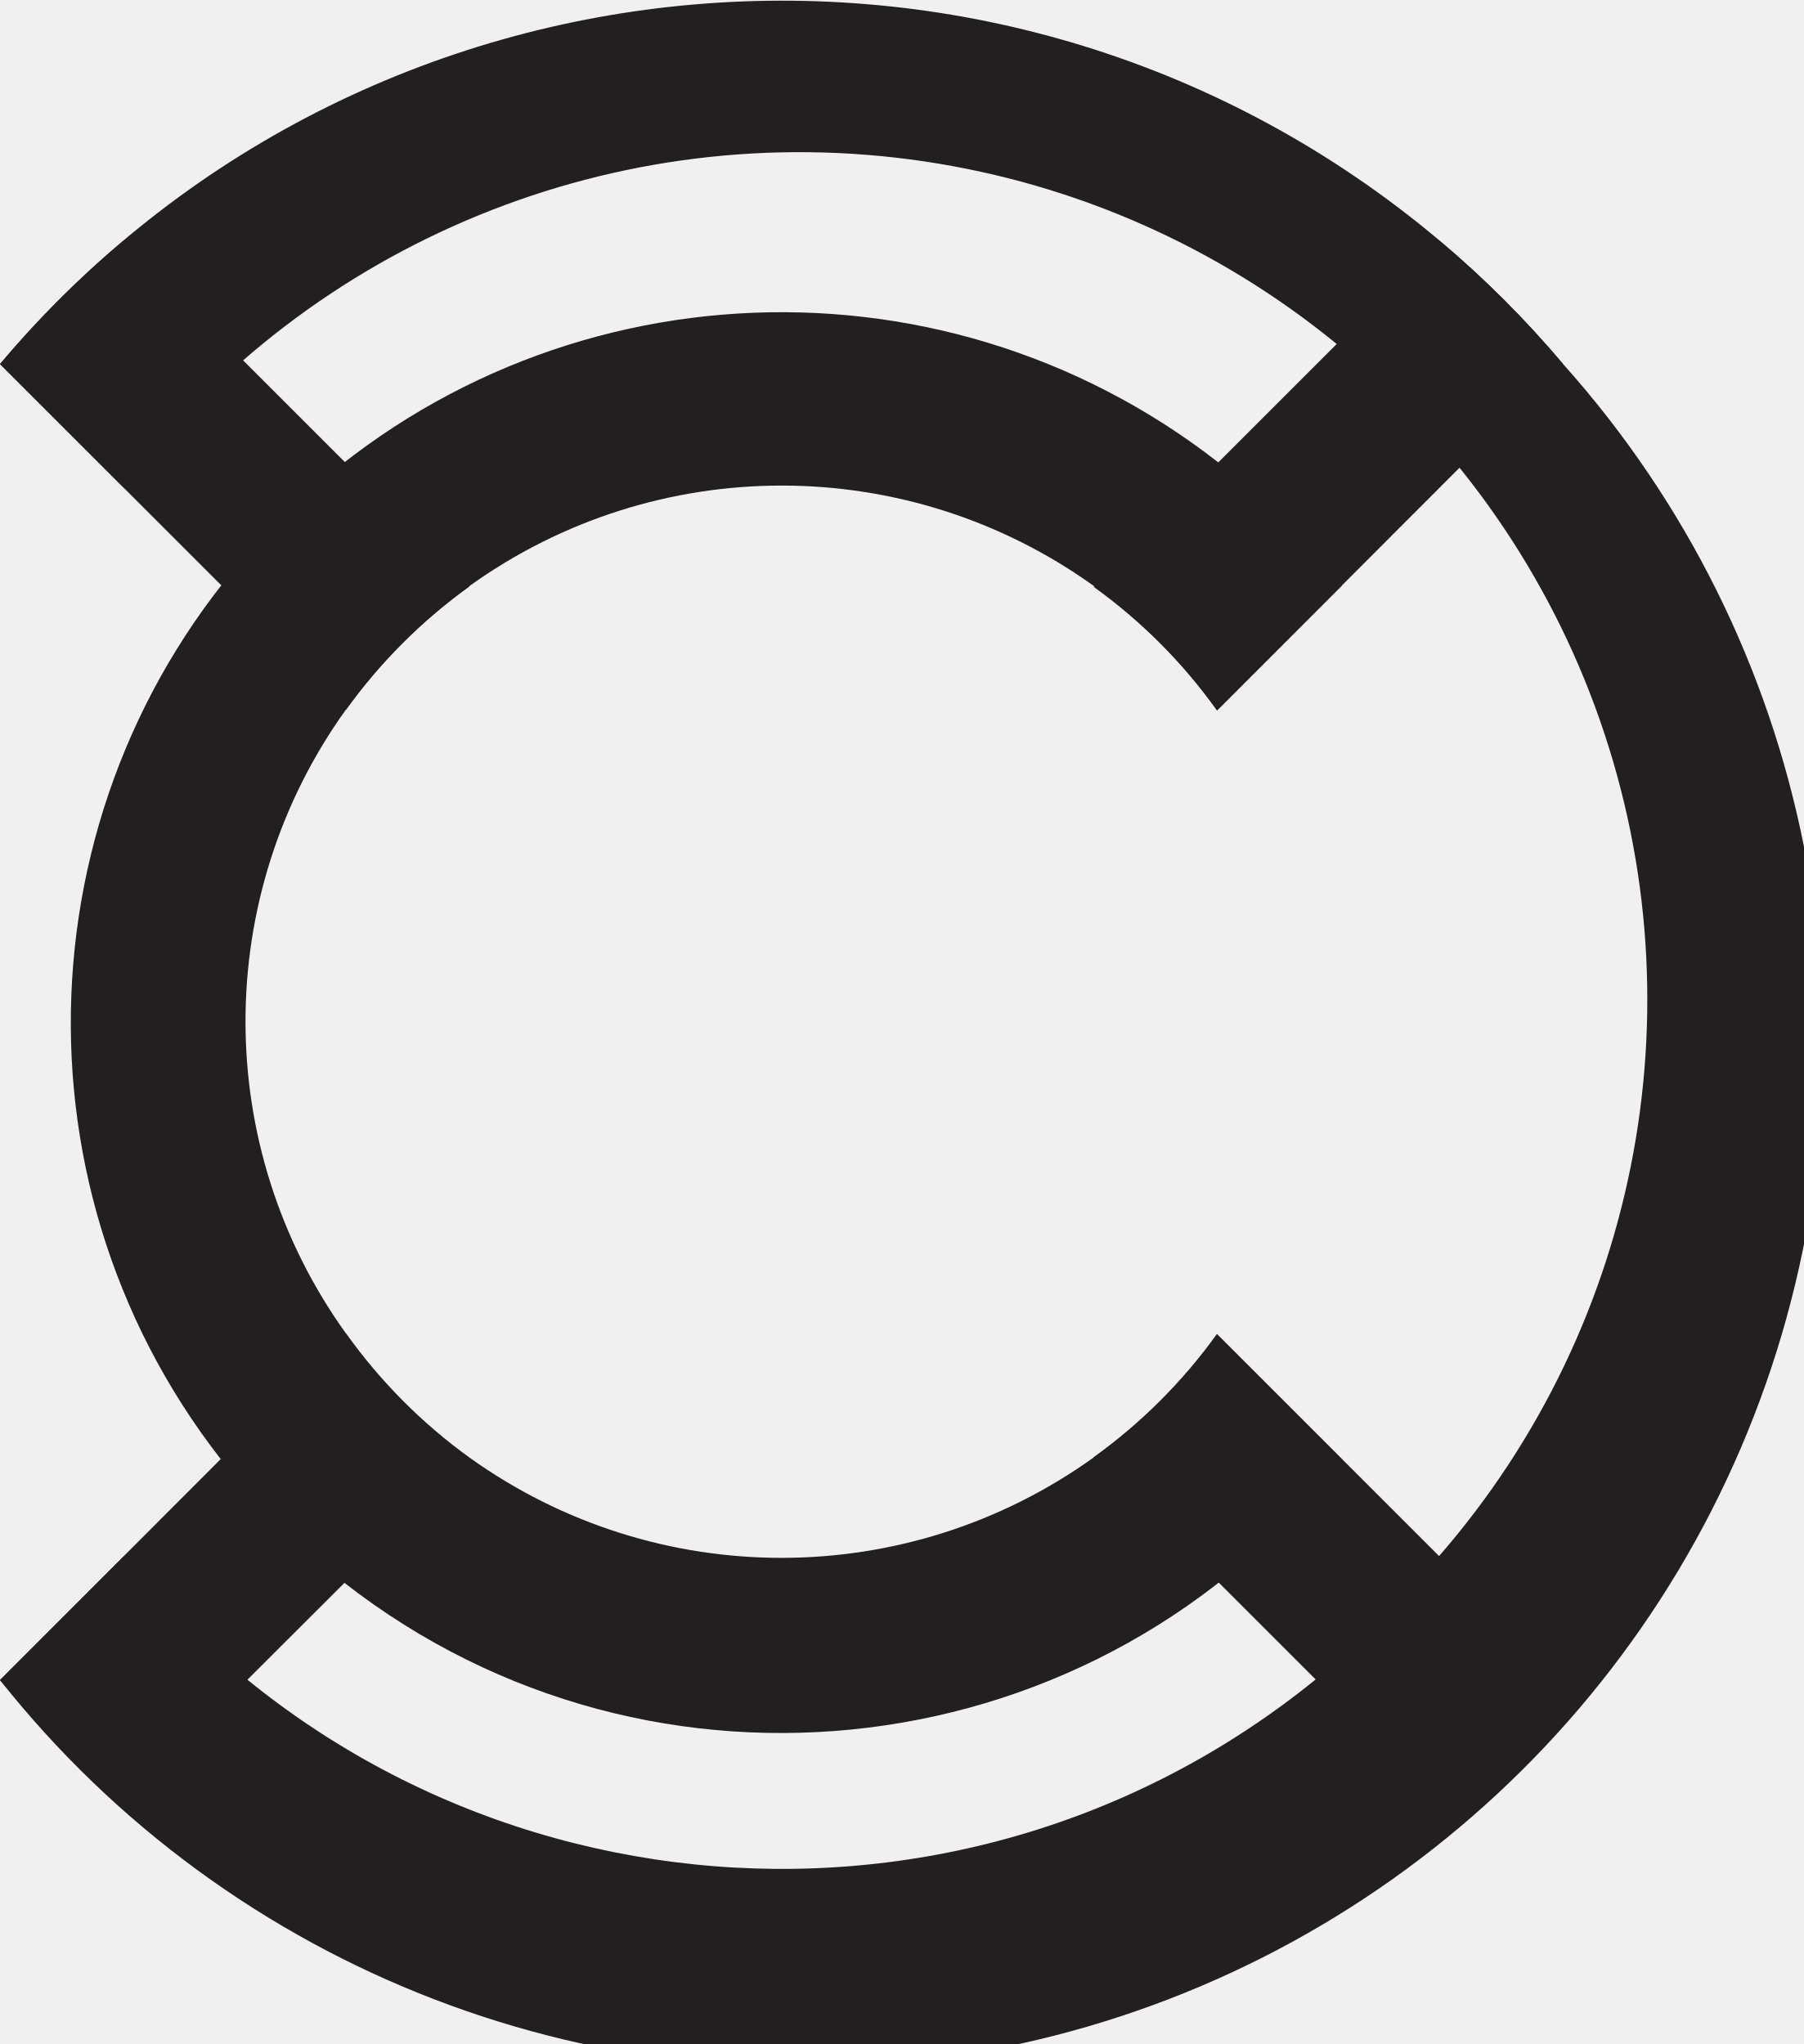
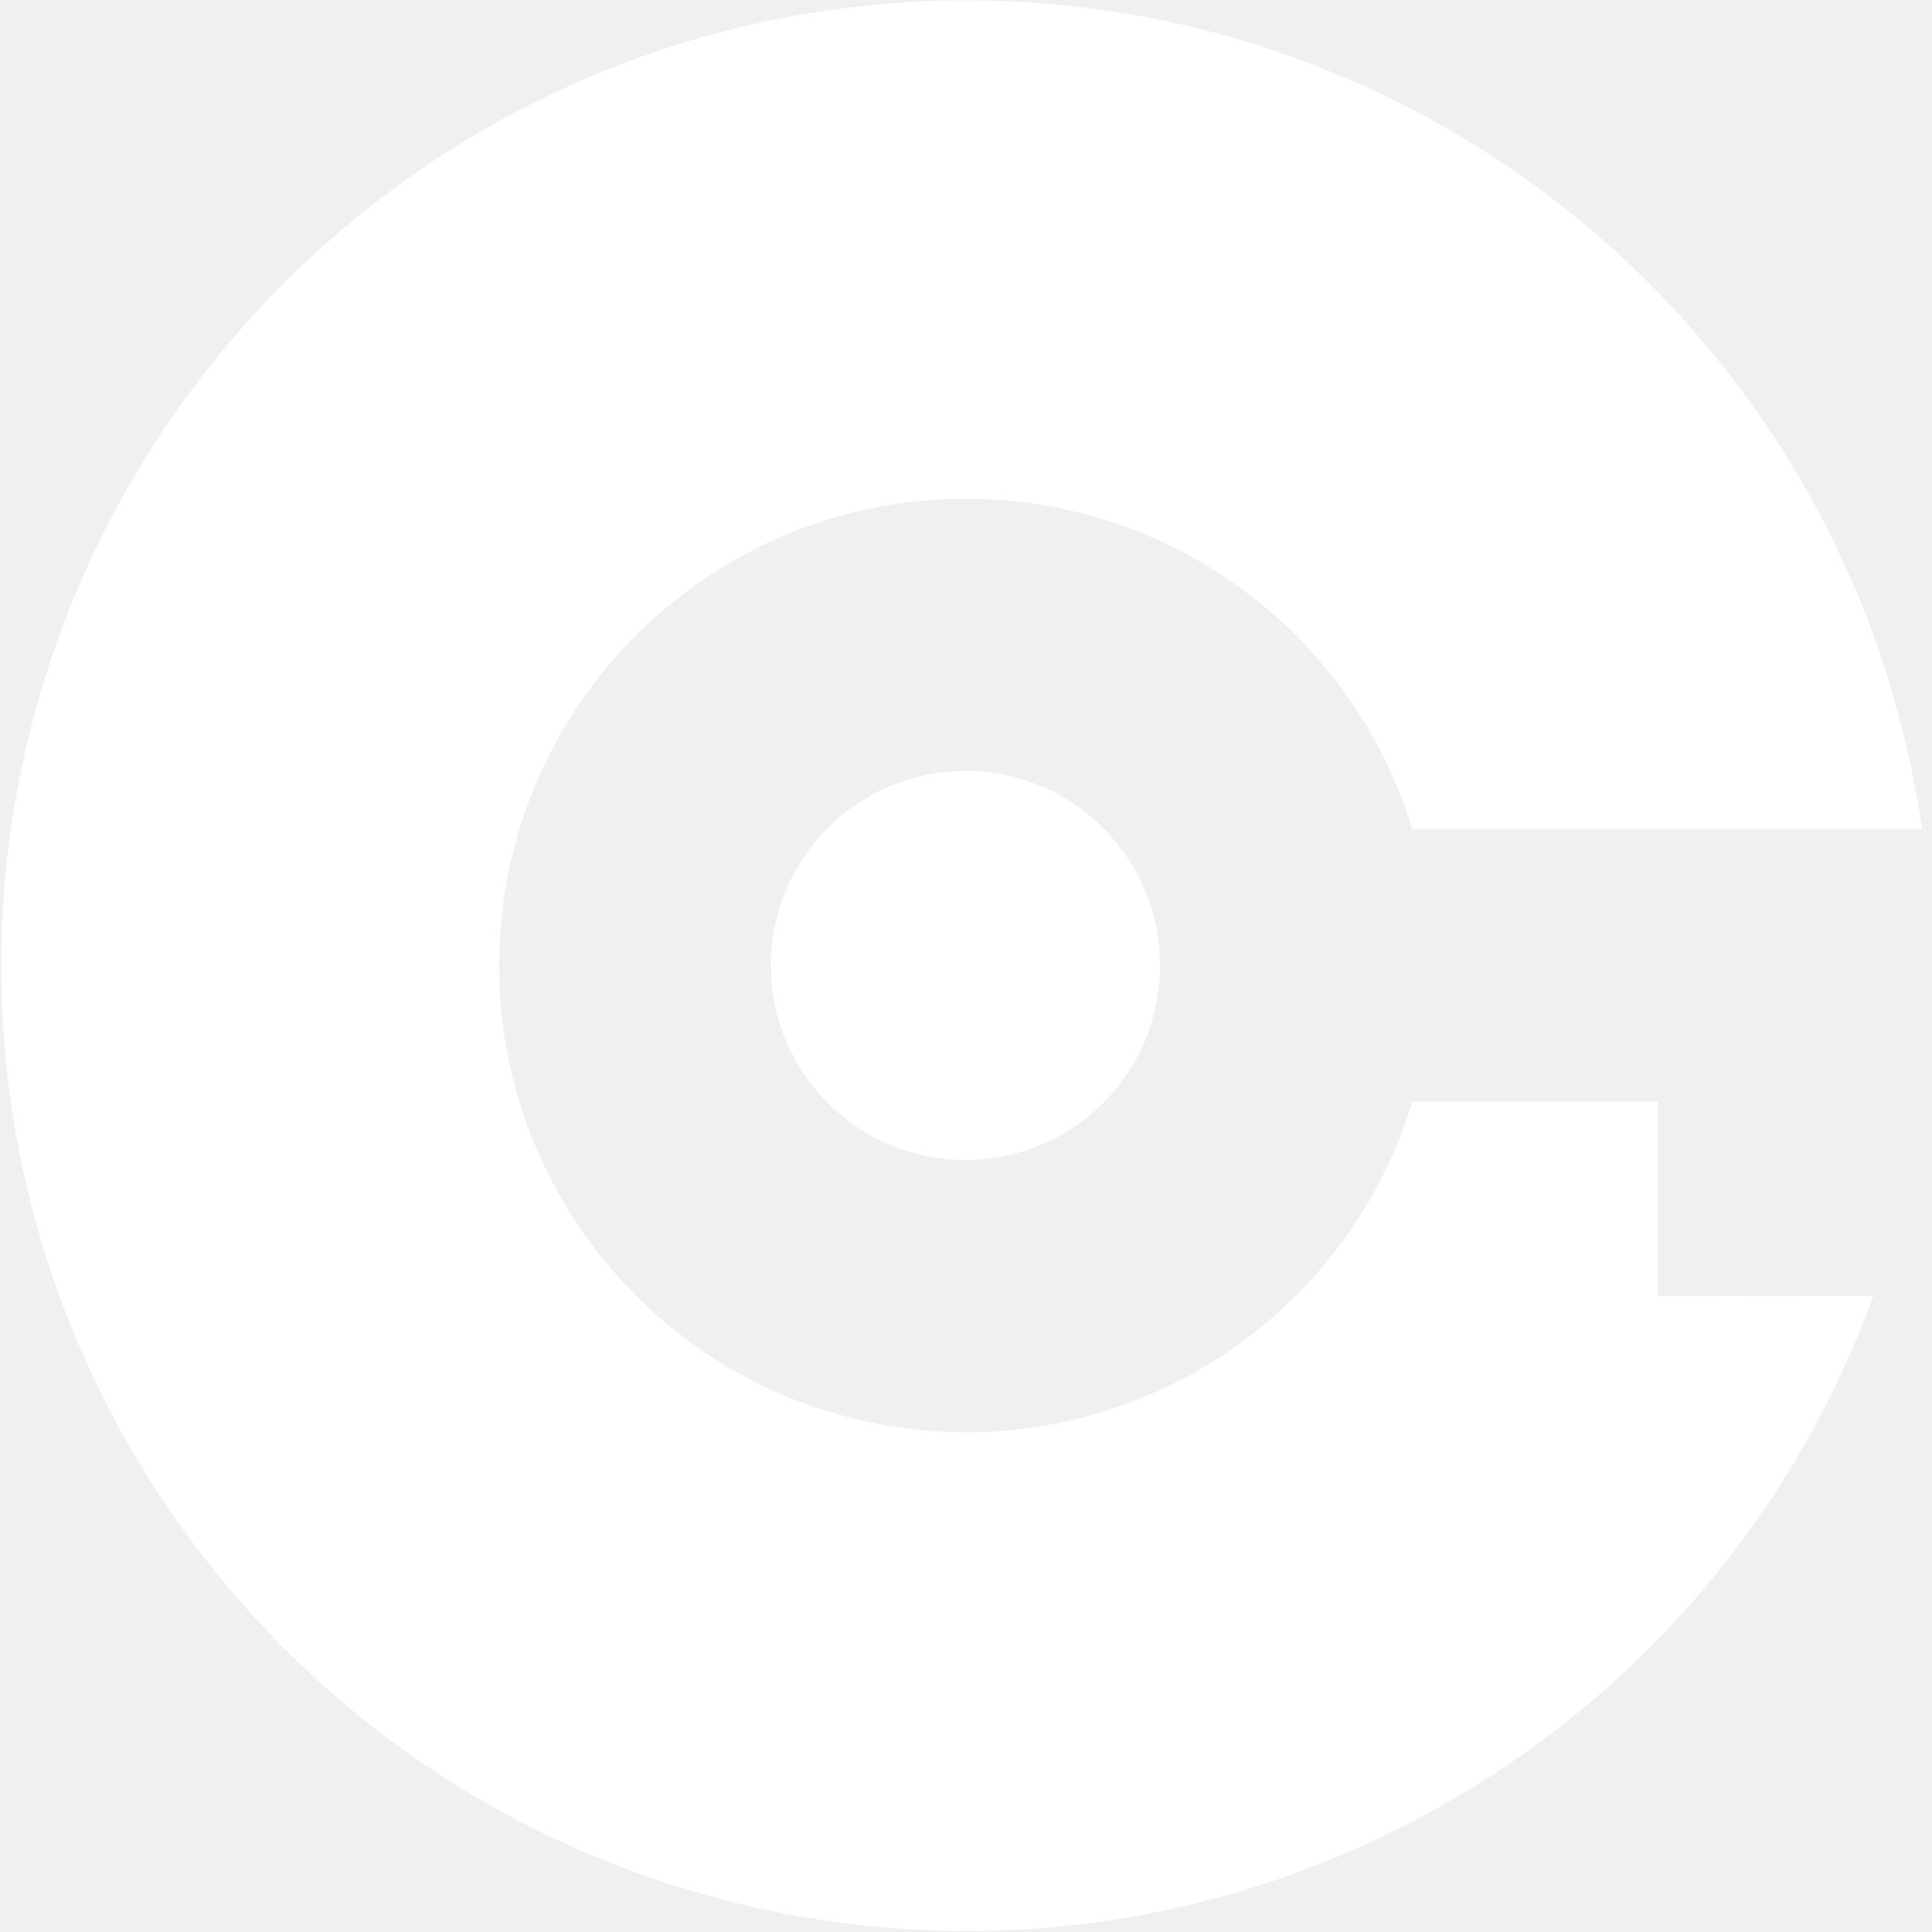
- <svg xmlns="http://www.w3.org/2000/svg" viewBox="0 0 144.69 164">
+ <svg xmlns="http://www.w3.org/2000/svg" viewBox="0 0 70.87 70.87">
  <defs>
-     <style>.cls-1{fill:#231f20;}</style>
+     <style>.cls-1{fill:#fff;}.cls-2{fill:none;}</style>
  </defs>
  <g id="Layer_2" data-name="Layer 2">
-     <g id="Assets">
-       <path class="cls-1" d="M125.39,29.21a82.65,82.65,0,0,0-9.9-9.9A82,82,0,0,0,0,29.21l9.94,9.94a68,68,0,1,1,105.5,85.7,66.19,66.19,0,0,1-9.9,9.9,68,68,0,0,1-95.6-9.89L0,134.8A82,82,0,1,0,125.39,29.21Z" />
-       <path class="cls-1" d="M37.65,47.06a43.46,43.46,0,0,0-9.9,9.9L0,29.21a81.21,81.21,0,0,1,9.9-9.9Z" />
-       <path class="cls-1" d="M125.39,134.8a81.21,81.21,0,0,1-9.91,9.89l-9.94-9.94-7.82-7.82-10-10a43.26,43.26,0,0,0,9.9-9.9Z" />
-       <path class="cls-1" d="M87.73,116.94a42.95,42.95,0,0,1-50.08,0A43.46,43.46,0,0,1,27.76,107a42.9,42.9,0,0,1,0-50.08,43.46,43.46,0,0,1,9.9-9.9,42.94,42.94,0,0,1,50.09,0A43.26,43.26,0,0,1,97.63,57l10-10a57.61,57.61,0,0,0-9.9-9.9,57,57,0,0,0-80,80,57.61,57.61,0,0,0,9.9,9.9,57,57,0,0,0,80-9.91l-10-10A43.26,43.26,0,0,1,87.73,116.94Z" />
-       <path class="cls-1" d="M37.65,117,9.9,144.7A81.92,81.92,0,0,1,0,134.8L27.76,107A43.46,43.46,0,0,0,37.65,117Z" />
-       <path class="cls-1" d="M125.39,29.21,97.63,57a43.26,43.26,0,0,0-9.89-9.91l10-10,7.82-7.82,9.94-9.94A82.65,82.65,0,0,1,125.39,29.21Z" />
+     <g id="Raw_Branding" data-name="Raw Branding">
+       <path class="cls-1" d="M60.83,47.56V40.43h-9a17.13,17.13,0,1,1,0-10h18.7a35.42,35.42,0,1,0-1.78,17.12Z" />
+       <circle class="cls-1" cx="35.43" cy="35.43" r="7.14" />
+       <circle class="cls-2" cx="35.43" cy="35.43" r="35.43" />
    </g>
  </g>
</svg>
